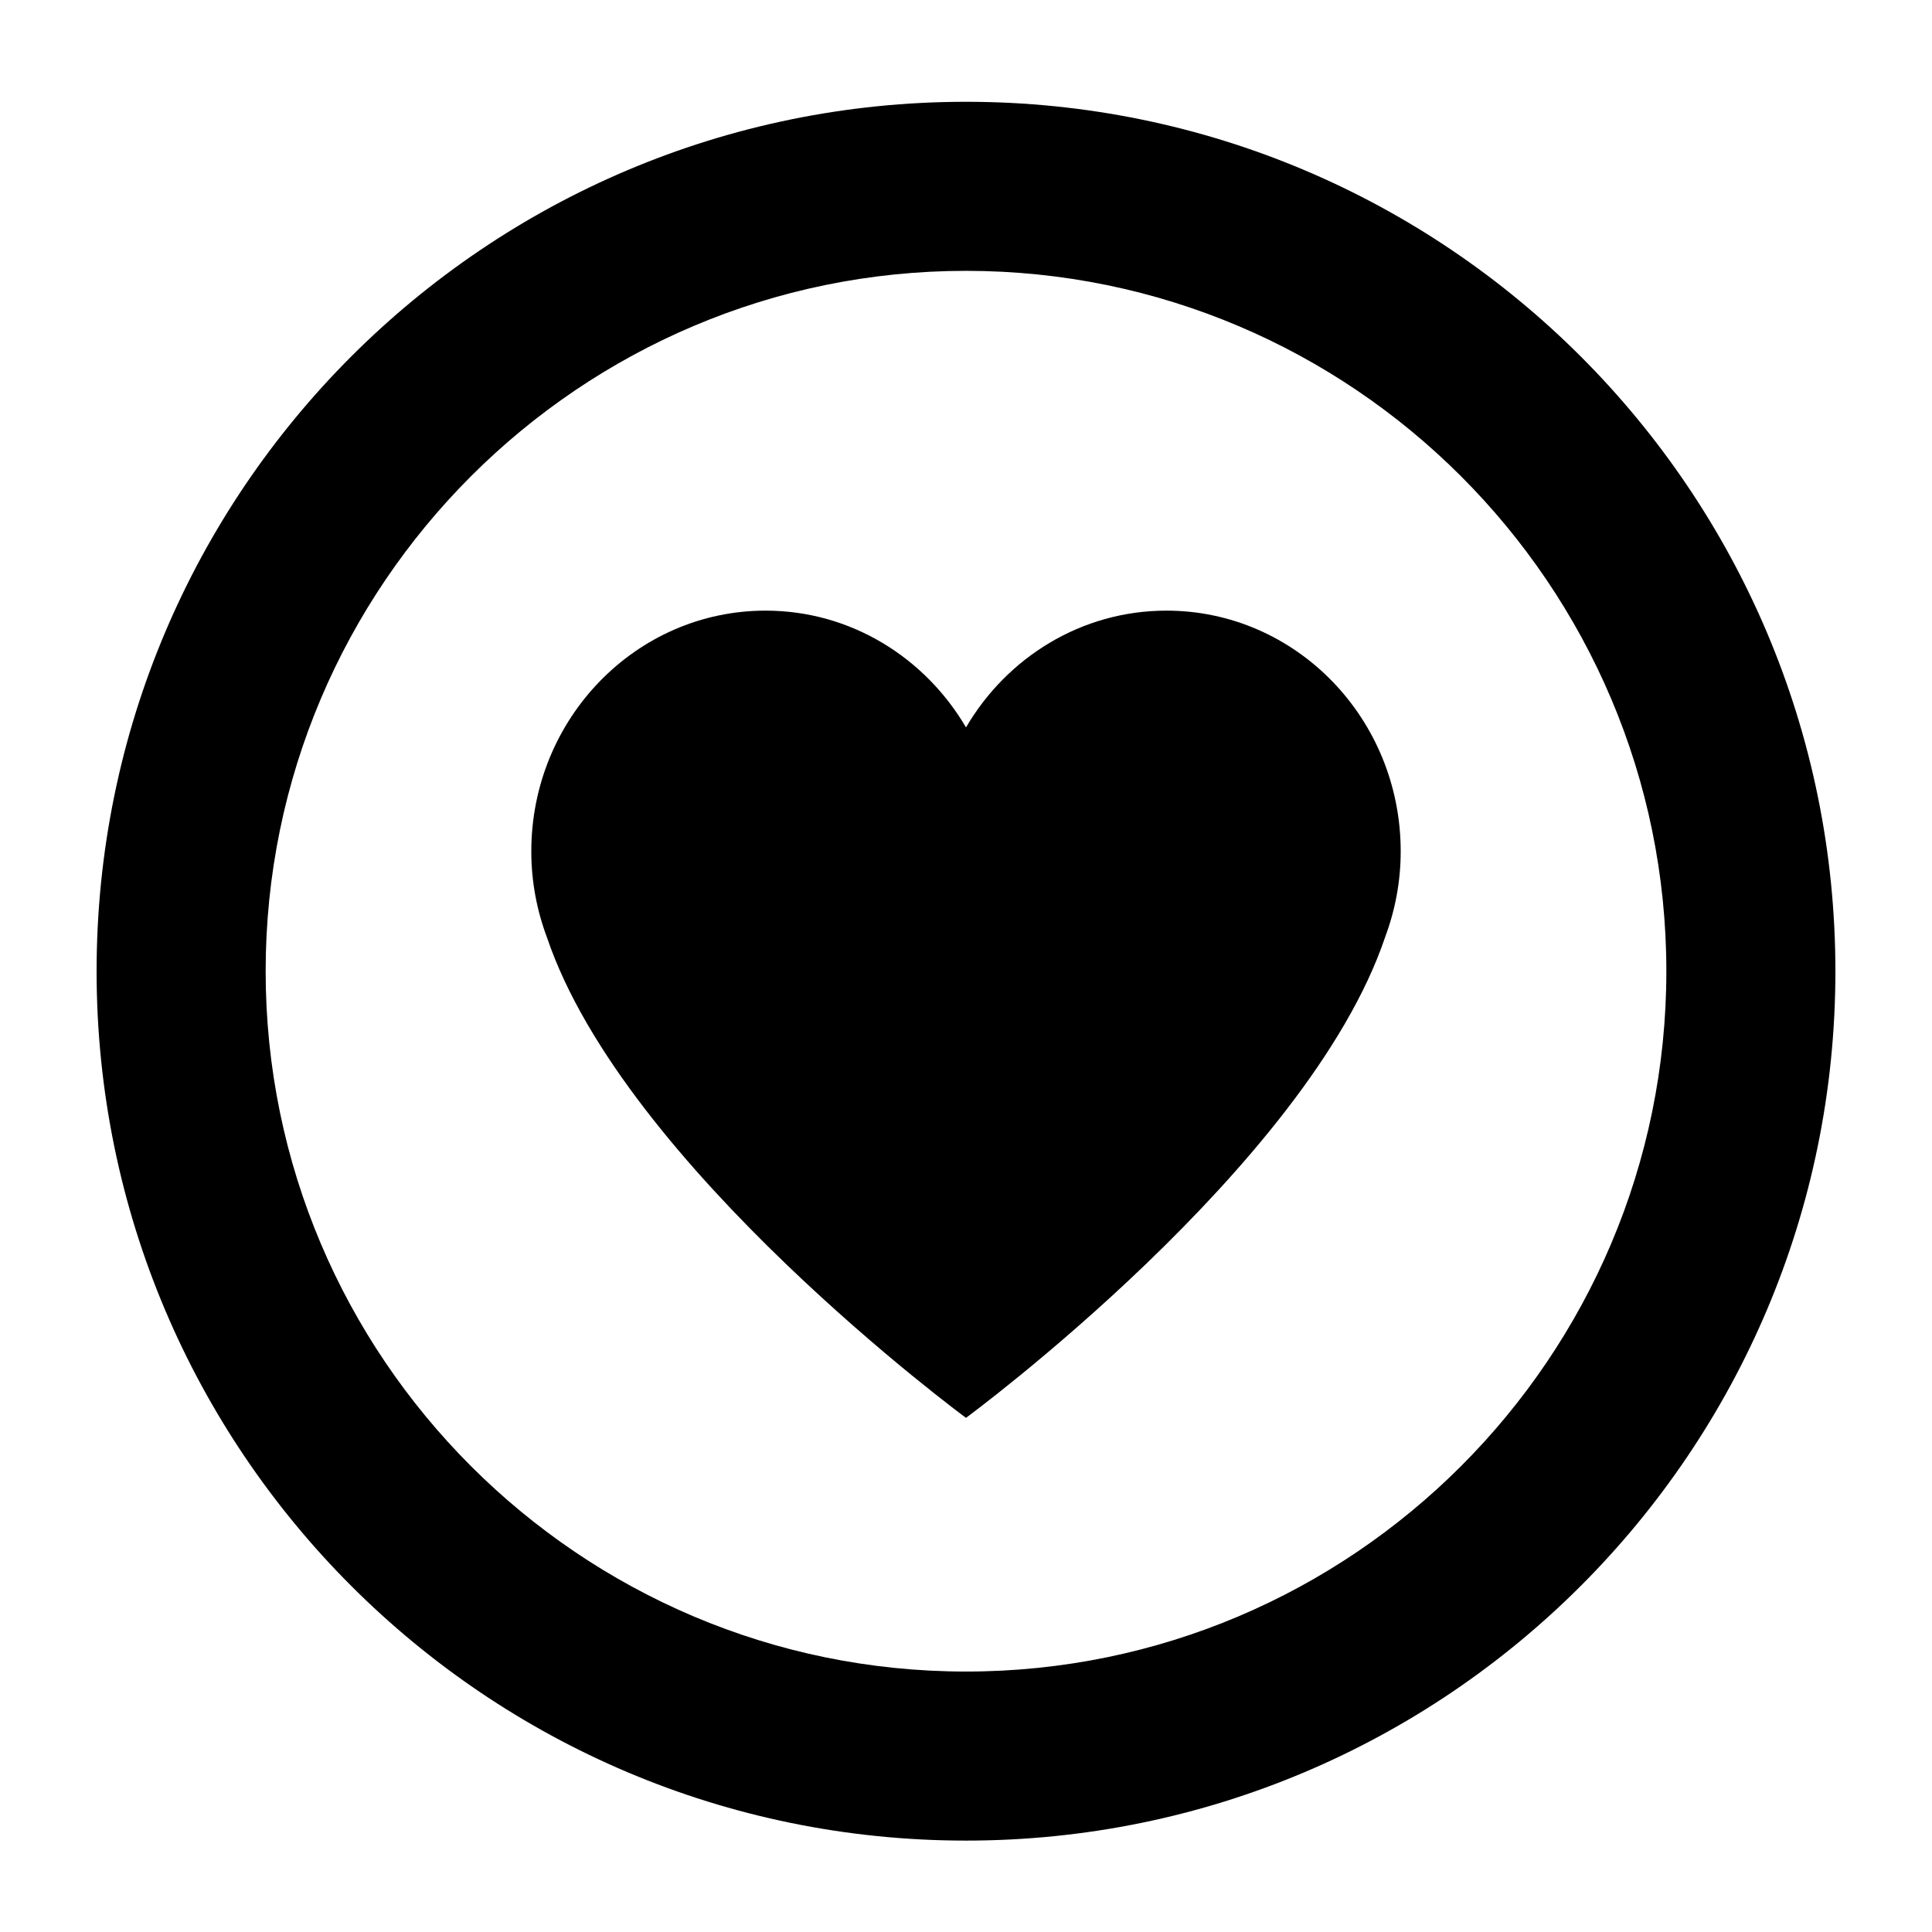
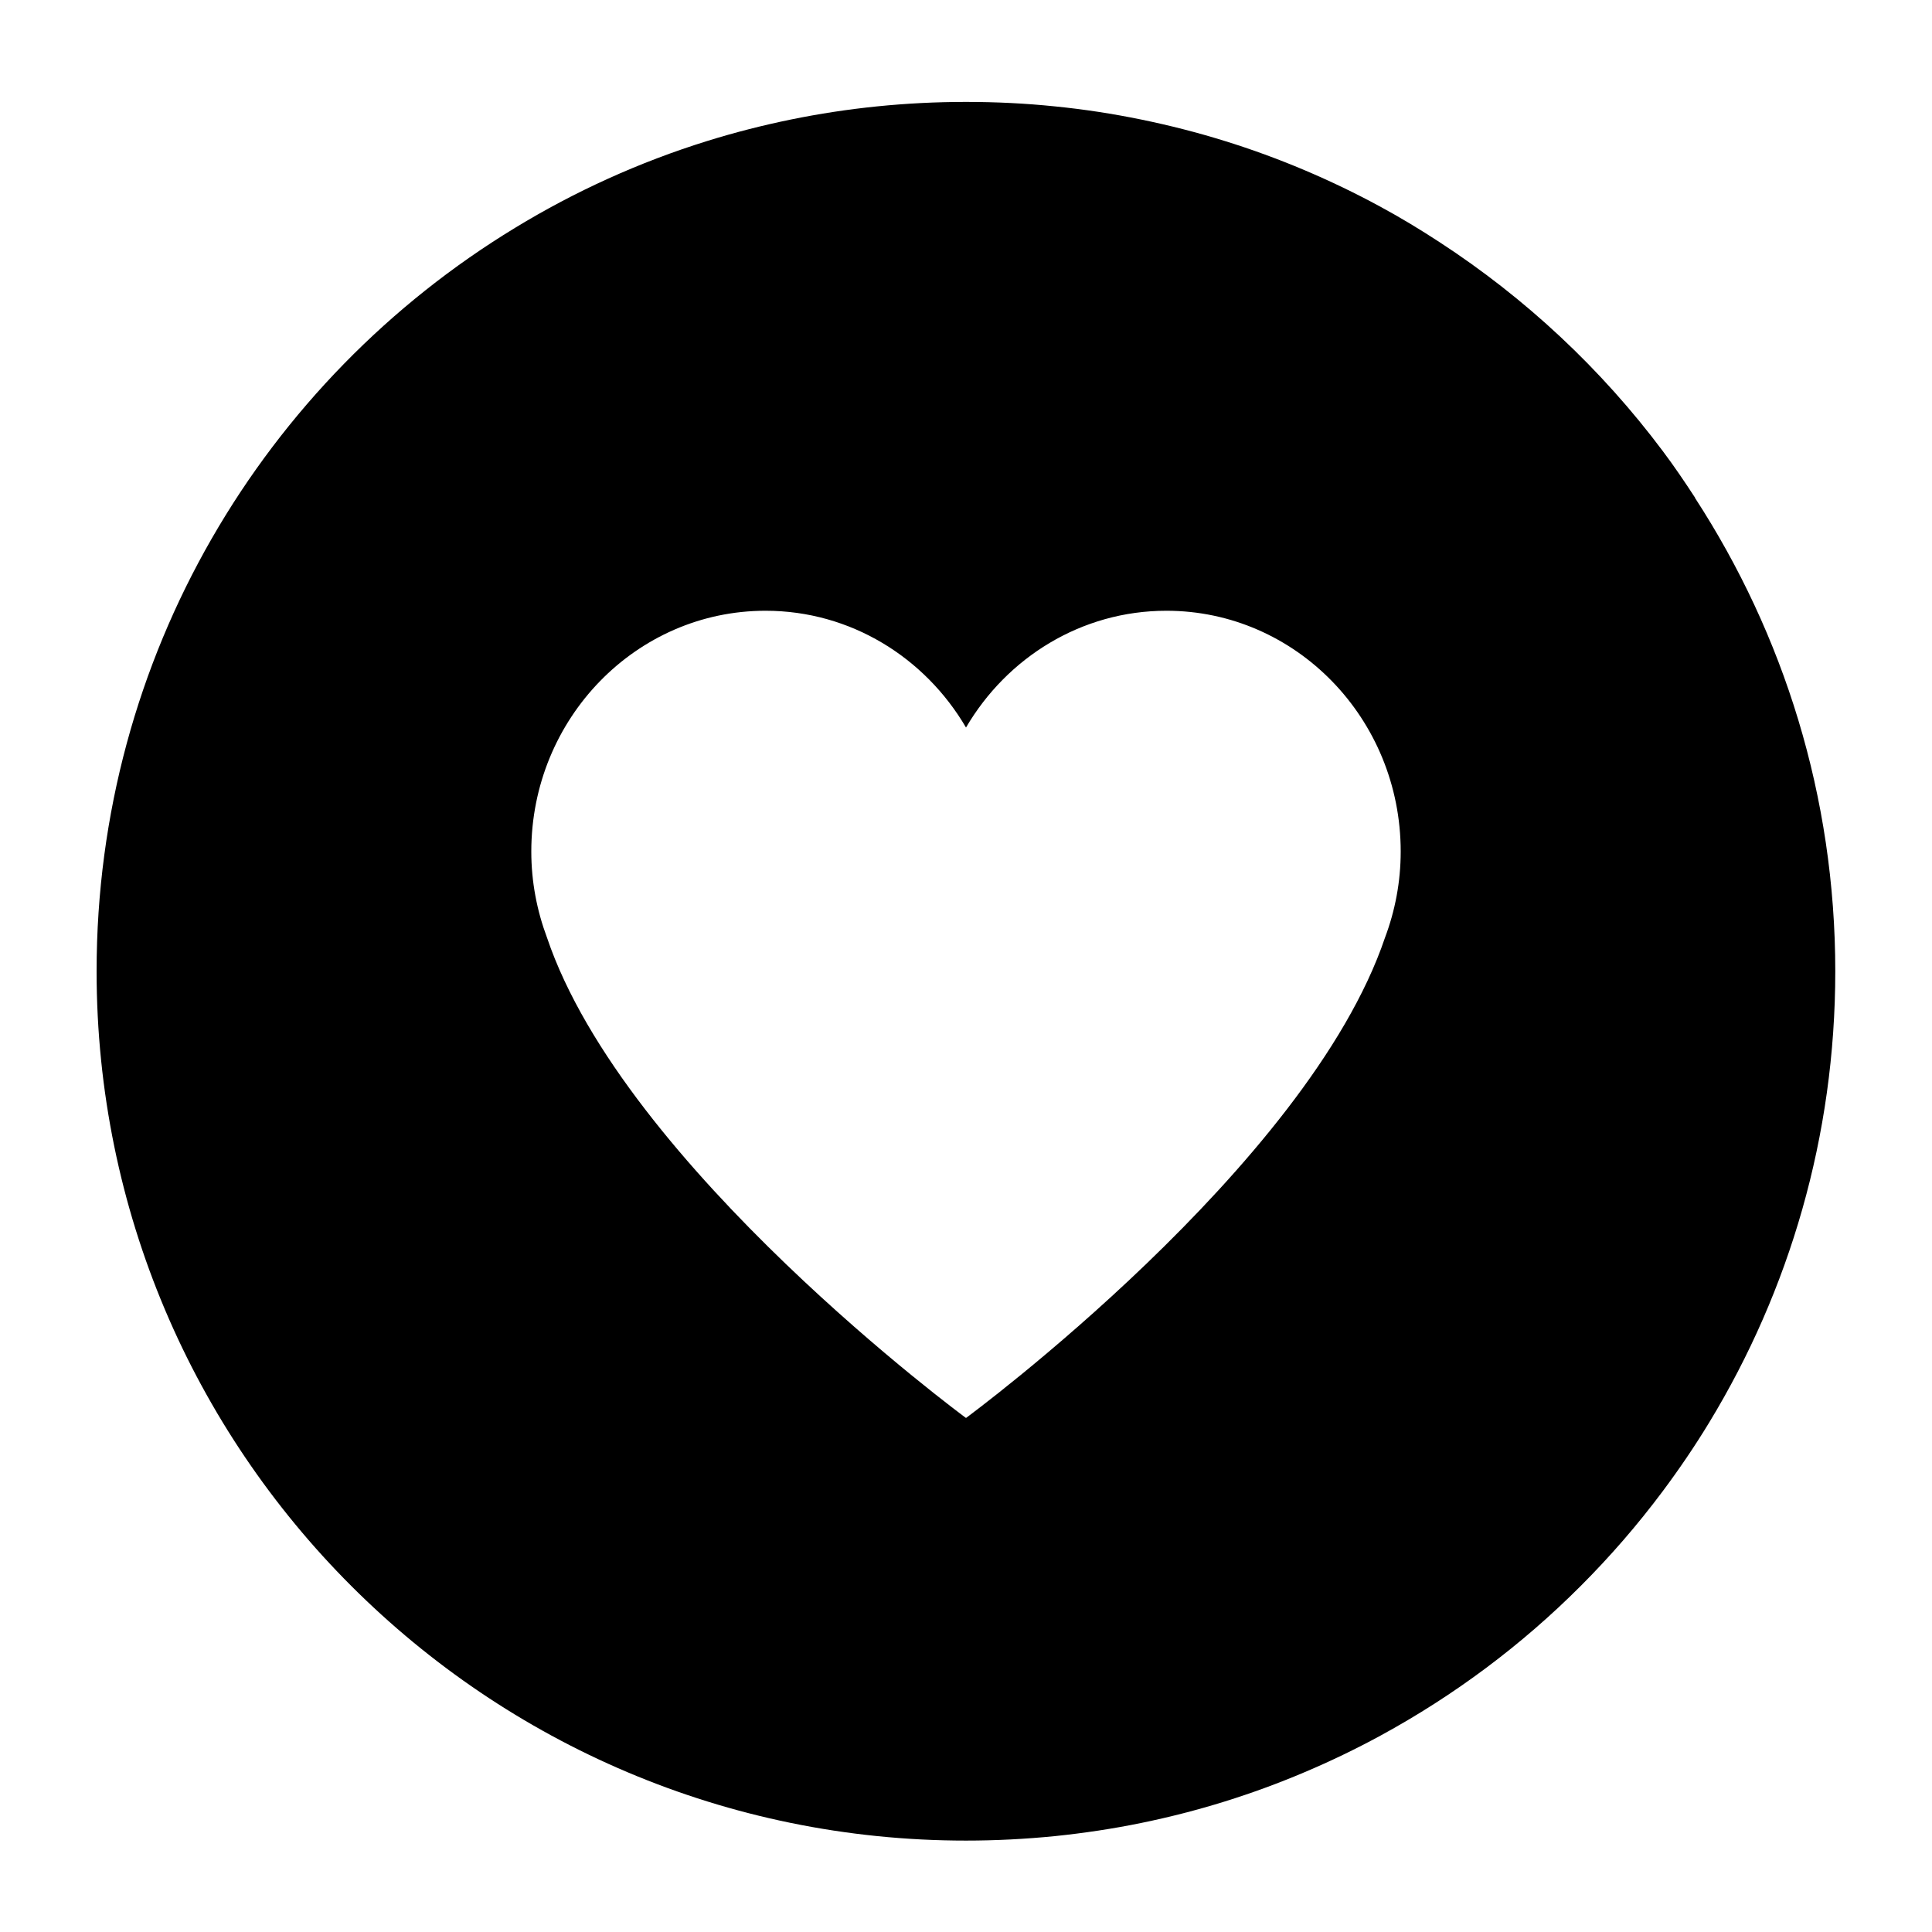
<svg xmlns="http://www.w3.org/2000/svg" id="_圖層_1" data-name="圖層 1" viewBox="0 0 160 160">
  <defs>
    <style>
      .cls-1 {
        stroke-width: 0px;
      }
    </style>
  </defs>
-   <path class="cls-1" d="M80,22.43c31.98,0,58,26.02,58,58s-26.02,58-58,58-58-26.02-58-58,26.02-58,58-58M80,8.43C40.24,8.43,8,40.67,8,80.43s32.24,72,72,72,72-32.24,72-72S119.76,8.43,80,8.43h0Z" />
-   <path class="cls-1" d="M116,70.51c0-11.01-8.68-19.94-19.4-19.94-7.05,0-13.21,3.88-16.6,9.67-3.4-5.79-9.55-9.67-16.6-9.67-10.71,0-19.4,8.93-19.4,19.94,0,2.52.47,4.92,1.3,7.13,6.41,18.97,34.7,39.78,34.7,39.78,0,0,28.28-20.81,34.7-39.78.83-2.22,1.3-4.62,1.3-7.13h0Z" />
+   <path class="cls-1" d="M140.38,41.22c-.86-1.32-1.74-2.62-2.68-3.87-5.09-6.8-11.36-12.66-18.49-17.3-1.59-1.04-3.21-2.02-4.89-2.93-2.04-1.11-4.14-2.12-6.29-3.03s-4.36-1.72-6.62-2.42c-2.25-.7-4.56-1.29-6.9-1.77s-4.73-.85-7.15-1.09c-2.42-.25-4.88-.37-7.36-.37-4.97,0-9.82.5-14.51,1.46-2.34.48-4.65,1.07-6.9,1.77-5.64,1.75-10.98,4.18-15.92,7.19C21.88,31.48,8,54.34,8,80.43c0,39.76,32.24,72,72,72,2.49,0,4.94-.13,7.36-.37,2.42-.25,4.81-.61,7.15-1.09,4.69-.96,9.21-2.37,13.52-4.2,2.15-.91,4.25-1.92,6.29-3.03,6.12-3.33,11.71-7.51,16.59-12.4,2.44-2.44,4.71-5.06,6.78-7.83,1.38-1.85,2.68-3.76,3.88-5.74,6.61-10.89,10.42-23.67,10.42-37.33,0-14.47-4.28-27.92-11.62-39.21ZM114.7,77.65c-6.41,18.97-34.7,39.78-34.7,39.78,0,0-28.29-20.81-34.7-39.78-.83-2.22-1.3-4.62-1.3-7.13,0-11.01,8.68-19.94,19.4-19.94,7.05,0,13.21,3.88,16.6,9.67,3.39-5.79,9.55-9.67,16.6-9.67,10.71,0,19.4,8.93,19.4,19.94h0c0,2.52-.47,4.92-1.3,7.13Z" />
</svg>
